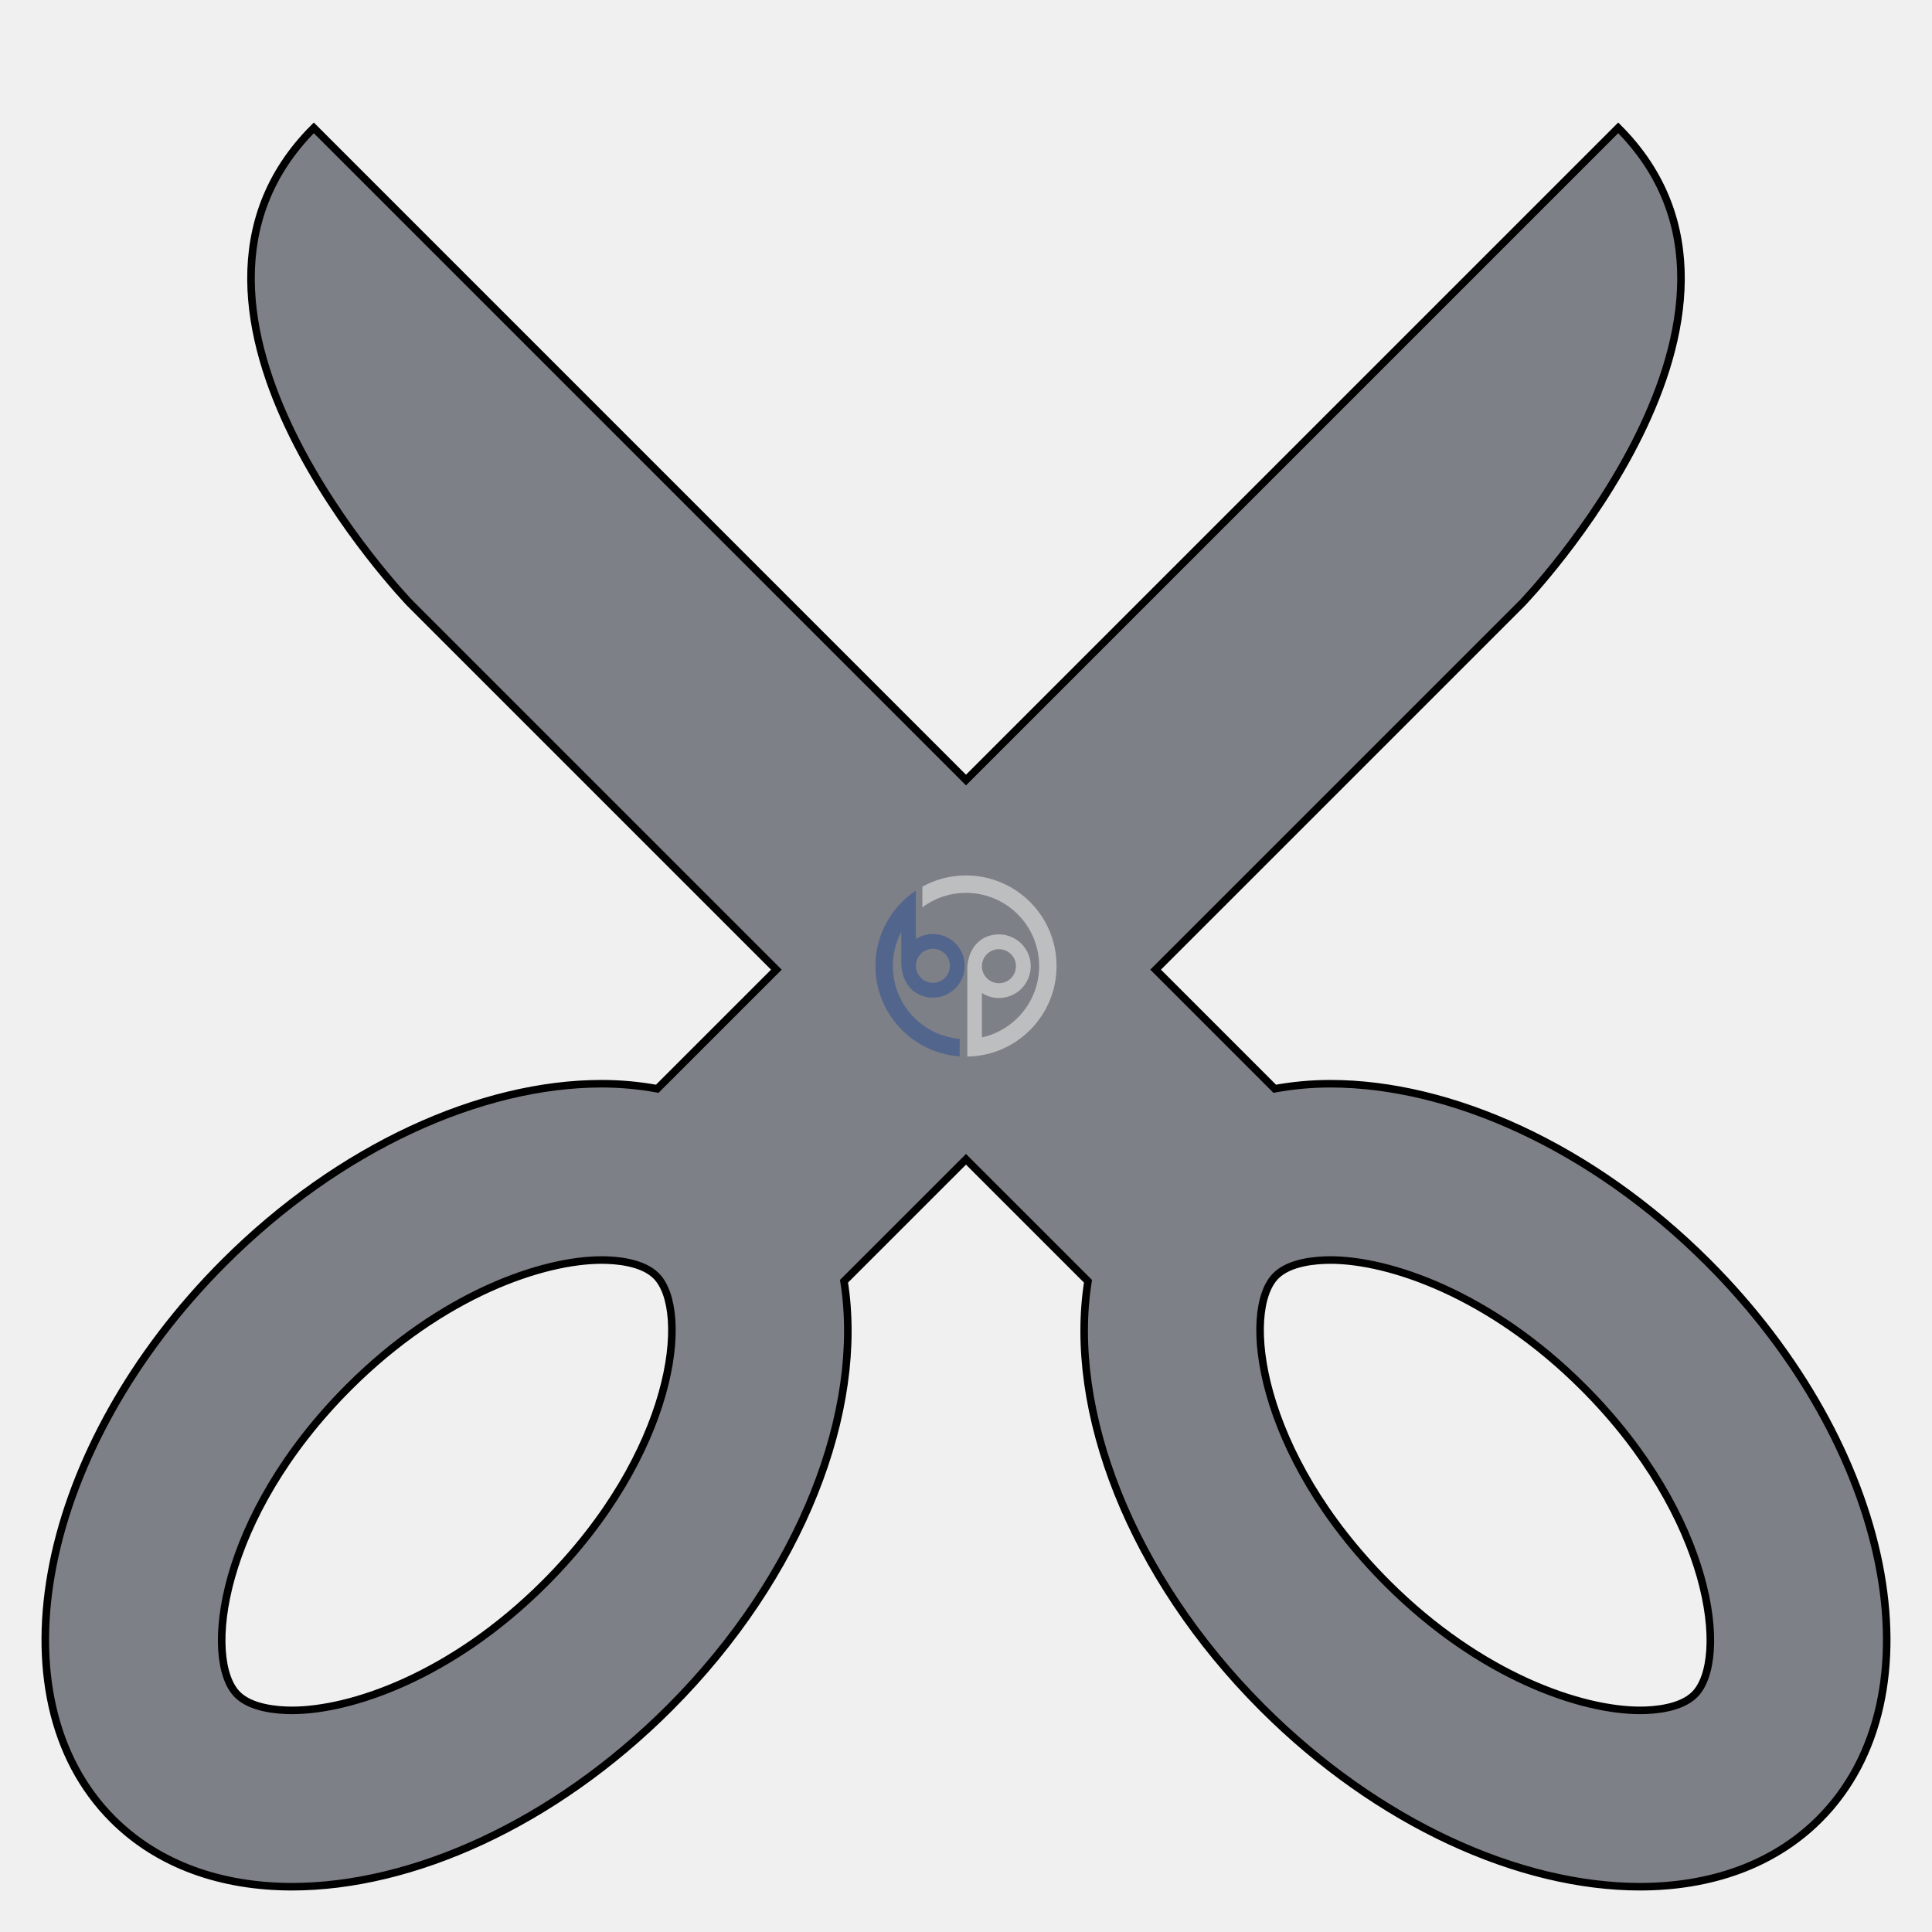
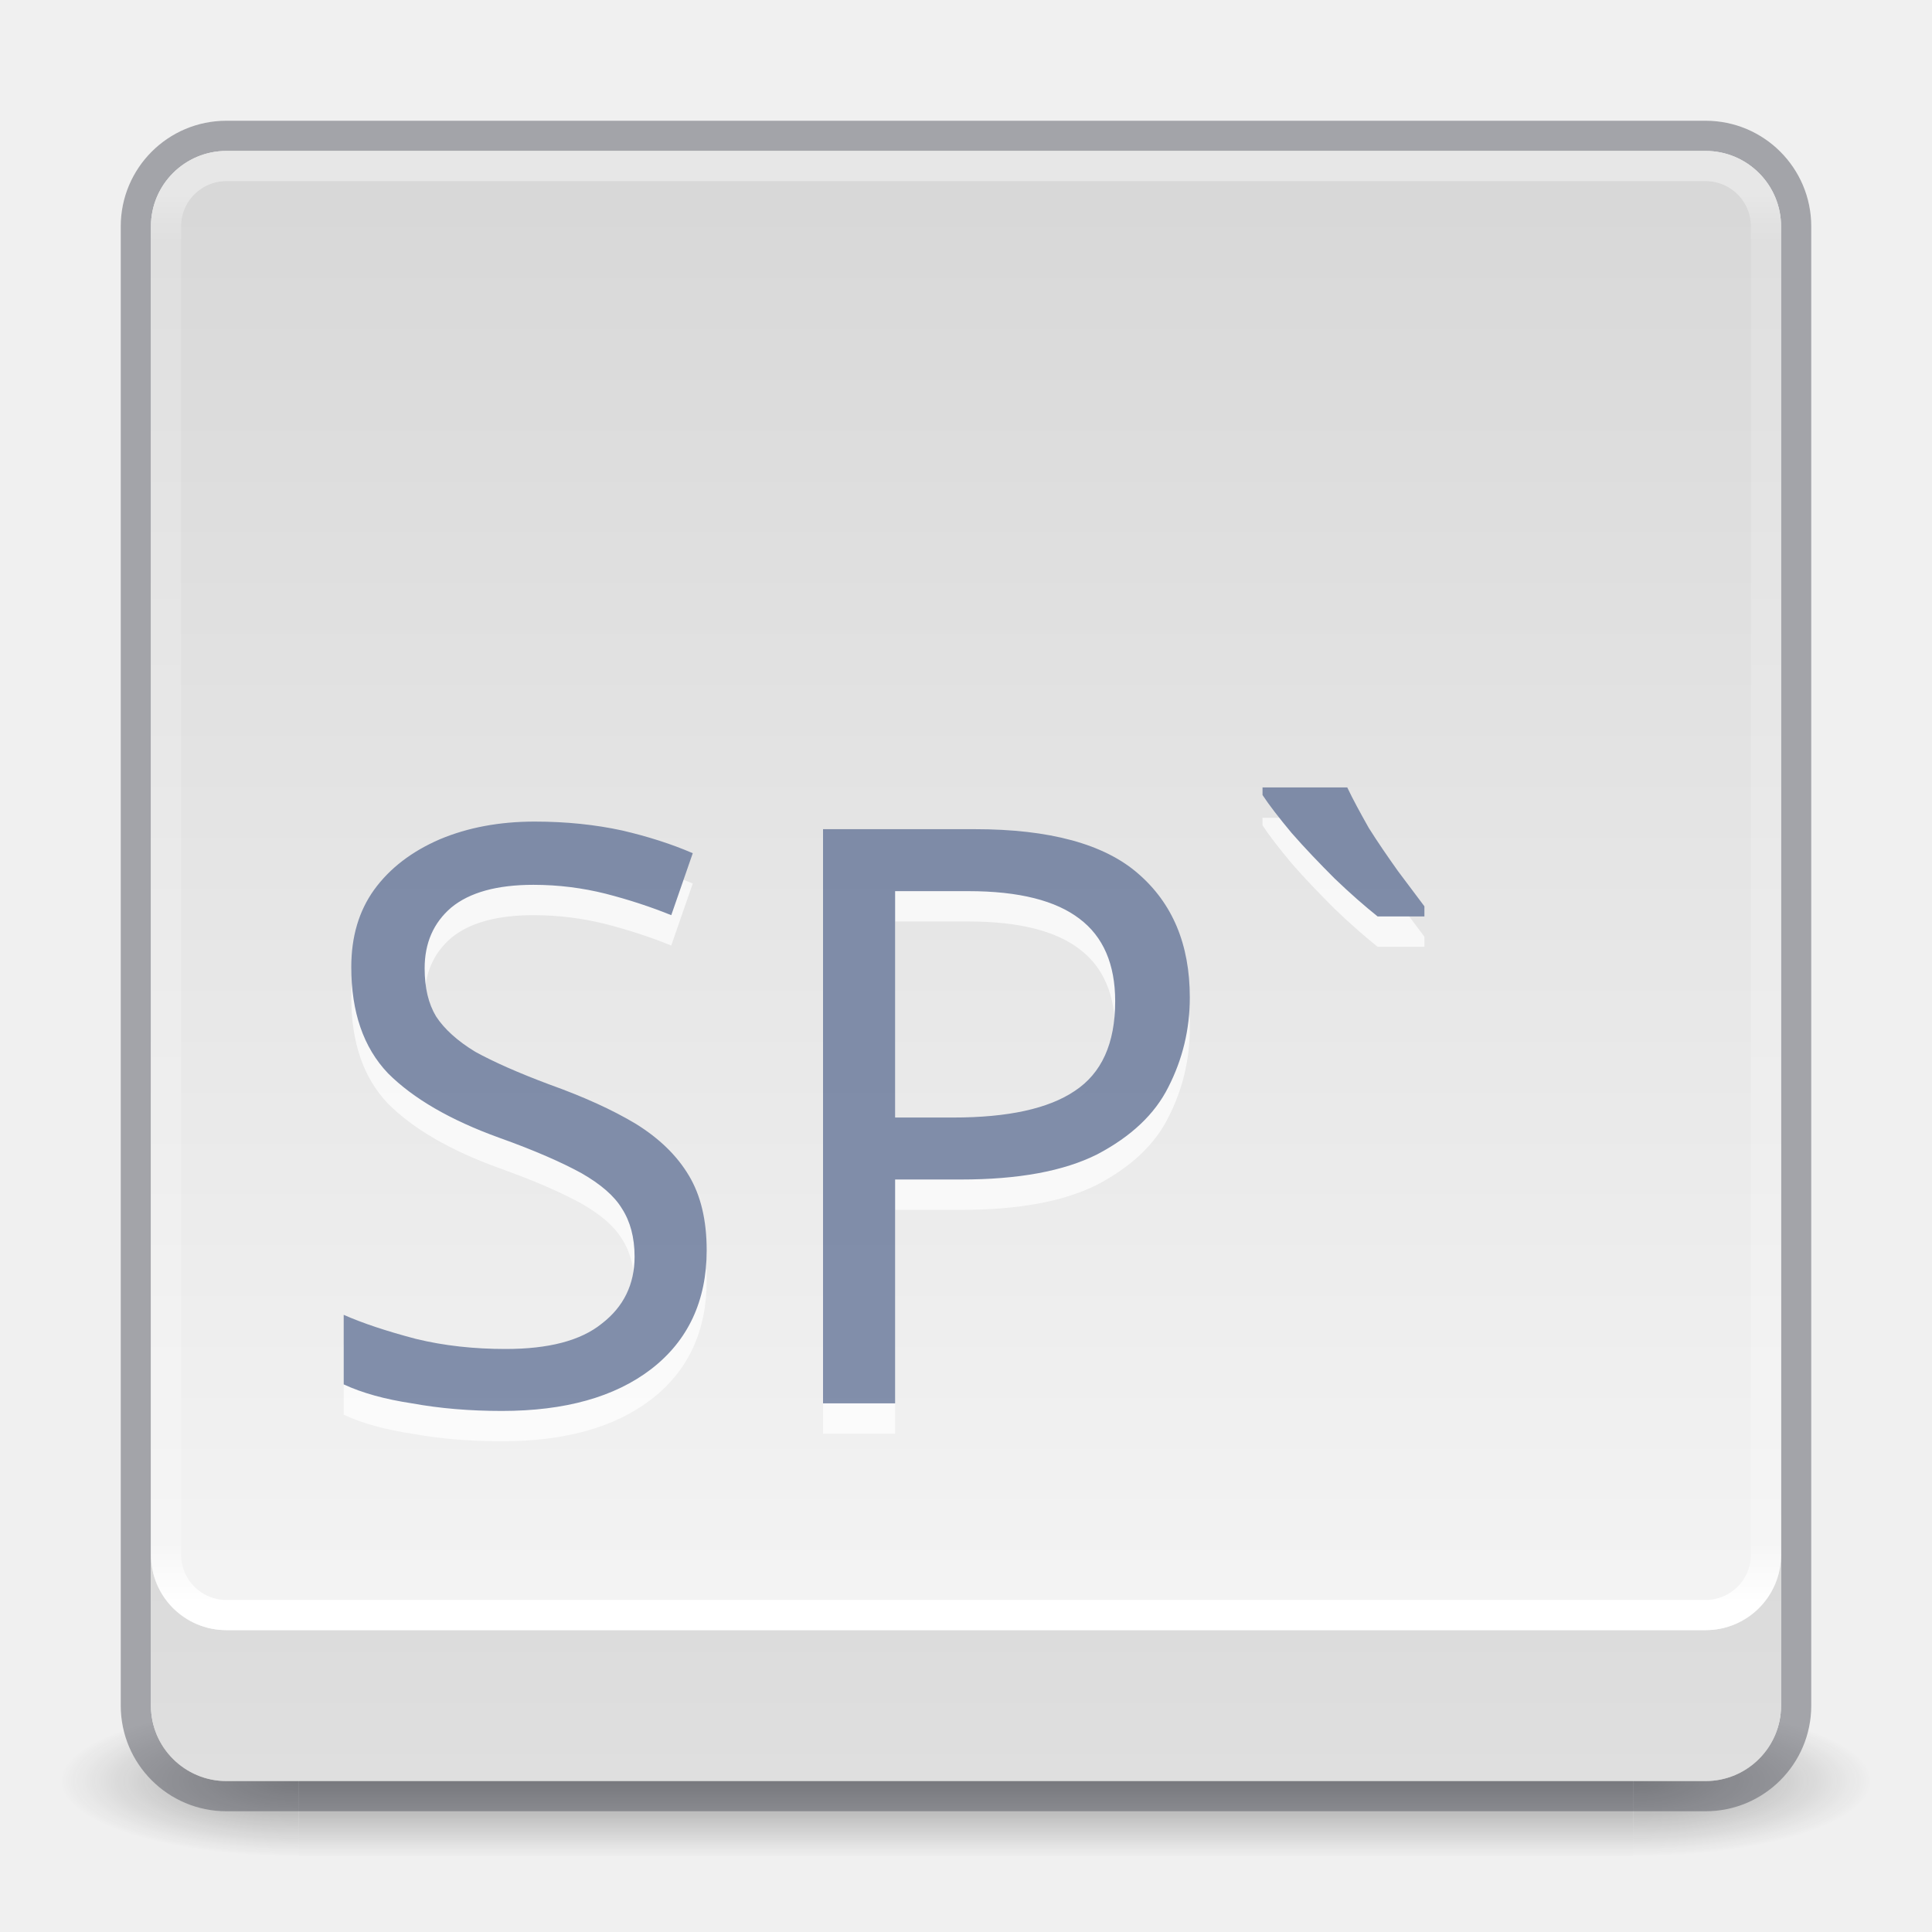
- <svg xmlns="http://www.w3.org/2000/svg" version="1.1" id="svg6876" viewBox="0 0 256 256" height="256" width="256">
-   <defs id="defs6878" />
-   <g transform="translate(0,-796.3622)" id="layer1">
-     <g style="fill:#7e8087;fill-opacity:1;stroke:#000000;stroke-opacity:1;stroke-width:0.295;stroke-miterlimit:4;stroke-dasharray:none" id="g1300" transform="matrix(3.392595,0,0,-3.392599,224.5493,1020.897)">
-       <path d="m 0,0 c -0.542,-0.539 -1.57,-0.619 -2.137,-0.619 -2.26,0 -6.206,1.301 -9.873,4.967 -5.071,5.072 -5.698,10.655 -4.348,12.005 0.539,0.538 1.568,0.618 2.133,0.618 2.264,0 6.206,-1.301 9.874,-4.967 C 0.721,6.932 1.347,1.349 0,0 m -44.908,4.348 c -3.667,-3.666 -7.611,-4.967 -9.873,-4.967 -0.567,0 -1.595,0.08 -2.134,0.617 -1.349,1.351 -0.724,6.934 4.348,12.006 3.668,3.666 7.61,4.967 9.874,4.967 0.566,0 1.595,-0.08 2.132,-0.618 1.351,-1.35 0.725,-6.934 -4.347,-12.005 M 0.519,16.873 c -4.534,4.532 -10.065,6.984 -14.744,6.984 -0.751,0 -1.477,-0.069 -2.176,-0.197 l -4.652,4.652 14.314,14.313 c 0,0 10.957,11.361 3.754,18.565 L -28.459,35.717 -53.932,61.19 c -7.204,-7.204 3.753,-18.565 3.753,-18.565 l 14.314,-14.314 -4.652,-4.651 c -0.699,0.128 -1.425,0.197 -2.176,0.197 -4.677,0 -10.21,-2.451 -14.743,-6.984 -7.207,-7.205 -9.151,-16.94 -4.348,-21.744 1.783,-1.781 4.242,-2.635 7.003,-2.635 4.677,0 10.209,2.451 14.742,6.984 5.174,5.174 7.617,11.643 6.816,16.664 l 4.764,4.763 4.765,-4.764 c -0.801,-5.02 1.642,-11.489 6.815,-16.663 4.534,-4.531 10.066,-6.984 14.742,-6.984 2.761,0 5.221,0.854 7.004,2.635 4.802,4.804 2.858,14.539 -4.348,21.744" style="fill:#7e8087;fill-opacity:1;fill-rule:nonzero;stroke:#000000;stroke-opacity:1;stroke-width:0.295;stroke-miterlimit:4;stroke-dasharray:none" id="path1302" />
-     </g>
-     <g transform="matrix(0.01920001,0,0,0.0192,125.408,907.2288)" id="g10896">
-       <g id="g10858" transform="matrix(1.25,0,0,-1.25,362.332,1011.244)">
-         <path d="m 0,0 c 51.902,0 93.995,42.096 93.995,94.001 0,51.906 -42.093,94 -93.995,94 -51.906,0 -93.996,-42.094 -93.996,-94 C -93.996,42.096 -51.906,0 0,0 m -174.677,76.974 c 0,101.572 62.078,192.528 174.677,192.528 96.905,0 175.488,-78.592 175.488,-175.501 C 175.488,-2.908 96.905,-81.498 0,-81.498 c -34.588,0 -66.839,10.009 -94.02,27.292 l 0,-244.993 c 180.778,40.12 316.003,201.438 316.003,394.28 0,223.013 -180.847,403.867 -403.847,403.867 -90.291,0 -173.673,-29.648 -240.935,-79.741 l 0,114.102 c 71.463,39.386 153.586,61.797 240.935,61.797 276.094,0 499.998,-223.915 499.998,-500.025 0,-273.708 -220.026,-496.127 -492.811,-499.975 l 0,31.724 0,450.144 z" style="fill:#bcbec0;fill-opacity:1;fill-rule:evenodd;stroke:none" id="path10860" />
-       </g>
-       <path d="m -93.346,773.543 c 64.88,0 117.495,52.617 117.495,117.499 0,64.882 -52.615,117.5 -117.495,117.5 -64.882,0 -117.495,-52.618 -117.495,-117.5 0,-64.881 52.612,-117.499 117.495,-117.499 m -276.462,118.851 c 0,-84.984 21.011,-165.071 58.116,-235.345 l 0,212.708 c 0,126.966 77.597,240.66 218.346,240.66 121.131,0 219.363,-98.239 219.363,-219.375 0,-121.135 -98.231,-219.373 -219.363,-219.373 -43.232,0 -83.547,12.512 -117.519,34.115 l 0,-244.195 0,-89.847 c -168.248,112.016 -279.135,303.411 -279.135,520.652 0,330.424 256.531,601.05 581.241,623.521 l 0,-120.562 C -167.029,1373.164 -369.809,1156.413 -369.809,892.394" style="fill:#52658d;fill-opacity:1;fill-rule:evenodd;stroke:none" id="path10864" />
-     </g>
+ <svg xmlns="http://www.w3.org/2000/svg" xmlns:xlink="http://www.w3.org/1999/xlink" version="1.1" width="256" height="256" id="svg13986">
+   <defs id="defs13988">
+     <linearGradient id="linearGradient1093">
+       <stop offset="0" style="stop-color:#d4d4d4;stop-opacity:1" id="stop1089" />
+       <stop offset="1" style="stop-color:#fafafa;stop-opacity:1" id="stop1091" />
+     </linearGradient>
+     <linearGradient id="linearGradient3924-2-2-5-8">
+       <stop id="stop3926-9-4-9-6" style="stop-color:#ffffff;stop-opacity:1" offset="0" />
+       <stop id="stop3928-9-8-6-5" style="stop-color:#ffffff;stop-opacity:0.235" offset="0.042" />
+       <stop id="stop3930-3-5-1-7" style="stop-color:#ffffff;stop-opacity:0.157" offset="0.965" />
+       <stop id="stop3932-8-0-4-8" style="stop-color:#ffffff;stop-opacity:0.392" offset="1" />
+     </linearGradient>
+     <radialGradient cx="4.993" cy="43.5" r="2.5" fx="4.993" fy="43.5" id="radialGradient3337-2-2" xlink:href="#linearGradient3688-166-749-4-0-3-8" gradientUnits="userSpaceOnUse" gradientTransform="matrix(2.003784,0,0,1.4,27.98813,-17.4)" />
+     <linearGradient id="linearGradient3688-166-749-4-0-3-8">
+       <stop id="stop2883-4-0-1-8" style="stop-color:#181818;stop-opacity:1" offset="0" />
+       <stop id="stop2885-9-2-9-6" style="stop-color:#181818;stop-opacity:0" offset="1" />
+     </linearGradient>
+     <radialGradient cx="4.993" cy="43.5" r="2.5" fx="4.993" fy="43.5" id="radialGradient3339-1-4" xlink:href="#linearGradient3688-464-309-9-2-4-2" gradientUnits="userSpaceOnUse" gradientTransform="matrix(2.003784,0,0,1.4,-20.01187,-104.4)" />
+     <linearGradient id="linearGradient3688-464-309-9-2-4-2">
+       <stop id="stop2889-7-9-6-9" style="stop-color:#181818;stop-opacity:1" offset="0" />
+       <stop id="stop2891-6-6-1-7" style="stop-color:#181818;stop-opacity:0" offset="1" />
+     </linearGradient>
+     <linearGradient id="linearGradient3702-501-757-8-4-1-1">
+       <stop id="stop2895-8-9-9-1" style="stop-color:#181818;stop-opacity:0" offset="0" />
+       <stop id="stop2897-7-8-7-7" style="stop-color:#181818;stop-opacity:1" offset="0.5" />
+       <stop id="stop2899-4-5-1-5" style="stop-color:#181818;stop-opacity:0" offset="1" />
+     </linearGradient>
+     <linearGradient x1="25.058" y1="47.028" x2="25.058" y2="39.999" id="linearGradient13984" xlink:href="#linearGradient3702-501-757-8-4-1-1" gradientUnits="userSpaceOnUse" />
+     <linearGradient xlink:href="#linearGradient3924-2-2-5-8" id="linearGradient3647" gradientUnits="userSpaceOnUse" gradientTransform="matrix(5.729719,0,0,5.18918,-9.513492,-242.5405)" x1="38.66" y1="5.824" x2="38.66" y2="41.828" />
+     <linearGradient gradientUnits="userSpaceOnUse" y2="64.01" x2="23.689" y1="-0.058" x1="23.689" id="linearGradient1087" xlink:href="#linearGradient1093" gradientTransform="matrix(3.999993,0,0,3.999993,1.59e-5,4.5283761e-4)" />
+   </defs>
+   <g style="opacity:0.4" id="g3712-8-2-4-4" transform="matrix(6.31579,0,0,2.857138,-23.57895,111.7145)">
+     <rect style="fill:url(#radialGradient3337-2-2);fill-opacity:1;stroke:none" id="rect2801-5-5-7-9" y="40" x="38" height="7" width="5" />
+     <rect style="fill:url(#radialGradient3339-1-4);fill-opacity:1;stroke:none" id="rect3696-3-0-3-7" transform="scale(-1)" y="-47" x="-10" height="7" width="5" />
+     <rect style="fill:url(#linearGradient13984);fill-opacity:1;stroke:none" id="rect3700-5-6-8-4" y="40" x="10" height="7" width="28" />
+   </g>
+   <rect style="color:#000000;display:inline;overflow:visible;visibility:visible;opacity:0.5;fill:none;stroke:#555761;stroke-width:4;stroke-linecap:butt;stroke-linejoin:miter;stroke-miterlimit:4;stroke-dasharray:none;stroke-dashoffset:0;stroke-opacity:1;marker:none;enable-background:accumulate" id="rect5505-21-3-8-9-1-1" y="18" x="18" ry="12" rx="12" height="220" width="220" />
+   <g transform="matrix(0.9047486,0,0,0.9047486,-570.515,-483.5605)" id="layer4-0" />
+   <g transform="matrix(0.9047486,0,0,0.9047486,-570.515,-476.3225)" id="layer4-0-7" />
+   <g transform="matrix(0.9047486,0,0,0.9047486,-73.80799,192.4967)" id="layer1-3" />
+   <g style="opacity:0.4" id="g3712-0" transform="matrix(1.157895,0,0,0.5714286,-53.88506,221.4458)" />
+   <rect width="215.999" height="215.999" rx="10" ry="10" x="20" y="20.001" id="rect5505" style="color:#000000;display:inline;overflow:visible;visibility:visible;opacity:1;fill:url(#linearGradient1087);fill-opacity:1;fill-rule:nonzero;stroke:none;stroke-width:5.684;marker:none;enable-background:accumulate" />
+   <path id="rect5505-94" d="m 20,206 v 20 c 0,5.54 4.46,10 10,10 H 226 c 5.54,0 10,-4.46 10,-10 V 206 c 0,5.54 -4.46,10 -10,10 H 30 c -5.54,0 -10,-4.46 -10,-10 z" style="color:#000000;display:inline;overflow:visible;visibility:visible;opacity:0.1;fill:#000000;fill-opacity:1;fill-rule:nonzero;stroke:none;stroke-width:5.684;marker:none;enable-background:accumulate" />
+   <rect transform="scale(1,-1)" style="fill:none;stroke:url(#linearGradient3647);stroke-width:4;stroke-linecap:round;stroke-linejoin:round;stroke-miterlimit:4;stroke-dasharray:none;stroke-dashoffset:0;stroke-opacity:1" id="rect6741-5-0-2-3" y="-214" x="22" ry="8" rx="8" height="192" width="212" />
+   <g id="text4643-5-8-9-9-3-6-3" style="font-style:normal;font-variant:normal;font-weight:normal;font-stretch:normal;font-size:20.279px;line-height:125%;font-family:'Open Sans';-inkscape-font-specification:'Open Sans';text-align:start;letter-spacing:0px;word-spacing:0px;writing-mode:lr-tb;text-anchor:start;display:inline;opacity:0.7;fill:#84858c;fill-opacity:1;stroke:none;stroke-width:0.972" transform="matrix(10.65267,0,0,10.79842,-194.0175,-45.39573)">
+     <text xml:space="preserve" style="font-style:normal;font-weight:normal;font-size:13.54px;line-height:1.25;font-family:sans-serif;letter-spacing:0px;word-spacing:0px;fill:#ffffff;fill-opacity:1;stroke:none;stroke-width:0.329" x="21.834" y="21.944" id="text859" transform="scale(1.006818,0.9932279)">
+       <tspan id="tspan857" x="21.834" y="21.944" style="font-size:9.93px;fill:#ffffff;fill-opacity:1;stroke-width:0.329">SP`</tspan>
+     </text>
+     <text transform="scale(1.006818,0.9932279)" id="text855" y="21.568" x="21.834" style="font-style:normal;font-weight:normal;font-size:13.54px;line-height:1.25;font-family:sans-serif;letter-spacing:0px;word-spacing:0px;fill:#52658d;fill-opacity:1;stroke:none;stroke-width:0.329" xml:space="preserve">
+       <tspan style="font-size:9.93px;fill:#52658d;fill-opacity:1;stroke-width:0.329" y="21.568" x="21.834" id="tspan853">SP`</tspan>
+     </text>
  </g>
</svg>
